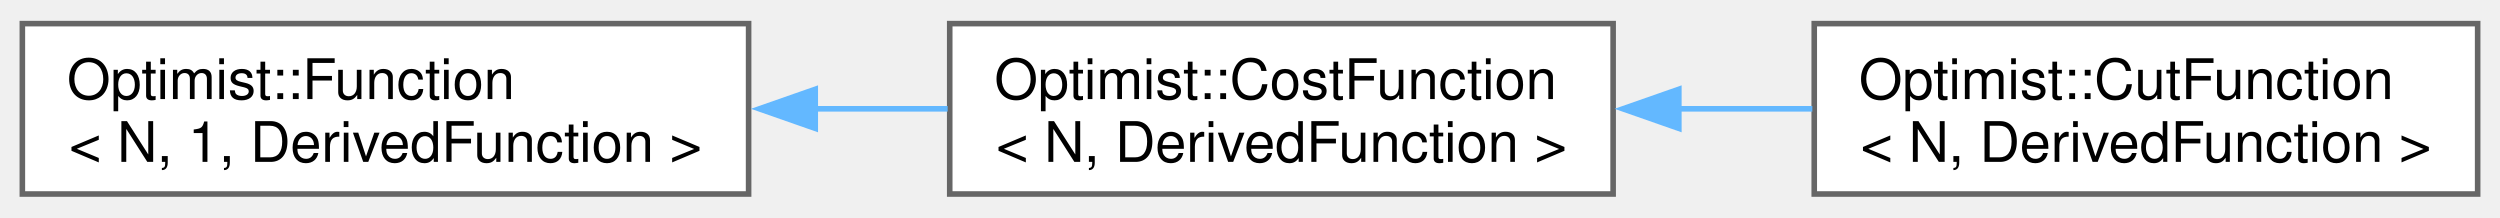
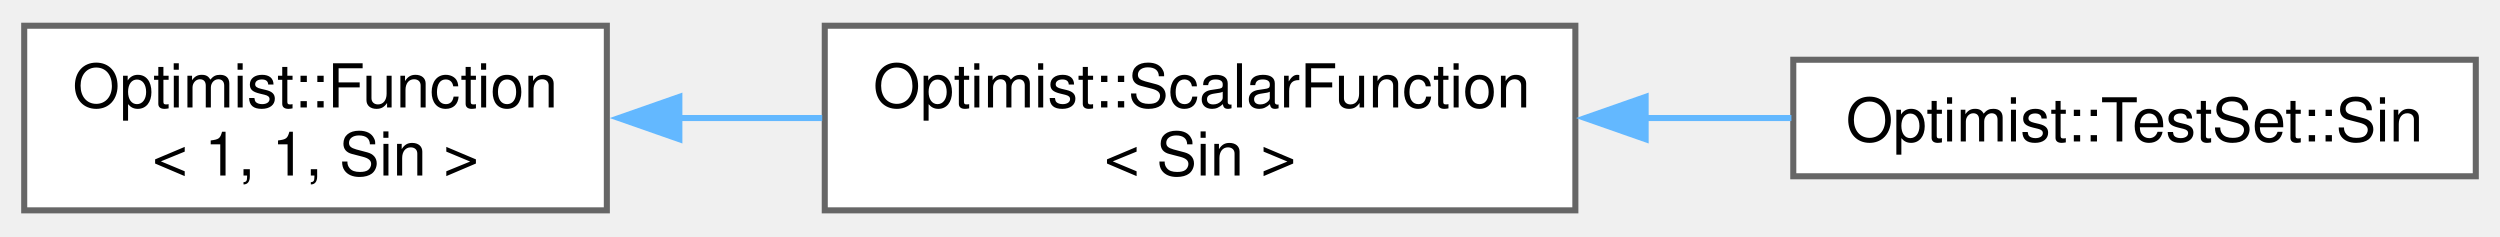
- <svg xmlns="http://www.w3.org/2000/svg" xmlns:xlink="http://www.w3.org/1999/xlink" width="448pt" height="39pt" viewBox="0.00 0.00 447.50 38.50">
+ <svg xmlns="http://www.w3.org/2000/svg" xmlns:xlink="http://www.w3.org/1999/xlink" width="413pt" height="39pt" viewBox="0.00 0.00 413.00 38.50">
  <g id="graph0" class="graph" transform="scale(1 1) rotate(0) translate(4 34.5)">
    <g id="Node000000" class="node">
      <g id="a_Node000000">
        <a xlink:href="class_optimist_1_1_function.html" target="_top" xlink:title=" ">
-           <polygon fill="white" stroke="#666666" points="130,-30.5 0,-30.5 0,0 130,0 130,-30.5" />
+           <polygon fill="white" stroke="#666666" points="96.25,-30.5 0,-30.5 0,0 96.25,0 96.25,-30.5" />
          <text text-anchor="start" x="8" y="-17" font-family="Helvetica,sans-Serif" font-size="10.00">Optimist::Function</text>
-           <text text-anchor="middle" x="65" y="-5.75" font-family="Helvetica,sans-Serif" font-size="10.00">&lt; N, 1, DerivedFunction &gt;</text>
+           <text text-anchor="middle" x="48.12" y="-5.75" font-family="Helvetica,sans-Serif" font-size="10.00">&lt; 1, 1, Sin &gt;</text>
        </a>
      </g>
    </g>
    <g id="Node000001" class="node">
      <g id="a_Node000001">
-         <a xlink:href="class_optimist_1_1_cost_function.html" target="_top" xlink:title="Class container for the cost function.">
-           <polygon fill="white" stroke="#666666" points="284.75,-30.5 166,-30.5 166,0 284.75,0 284.75,-30.5" />
-           <text text-anchor="start" x="174" y="-17" font-family="Helvetica,sans-Serif" font-size="10.00">Optimist::CostFunction</text>
-           <text text-anchor="middle" x="225.38" y="-5.75" font-family="Helvetica,sans-Serif" font-size="10.00">&lt; N, DerivedFunction &gt;</text>
+         <a xlink:href="class_optimist_1_1_scalar_function.html" target="_top" xlink:title=" ">
+           <polygon fill="white" stroke="#666666" points="256.25,-30.5 132.25,-30.5 132.25,0 256.25,0 256.25,-30.5" />
+           <text text-anchor="start" x="140.25" y="-17" font-family="Helvetica,sans-Serif" font-size="10.00">Optimist::ScalarFunction</text>
+           <text text-anchor="middle" x="194.25" y="-5.75" font-family="Helvetica,sans-Serif" font-size="10.00">&lt; Sin &gt;</text>
        </a>
      </g>
    </g>
-     <g id="edge8_Node000000_Node000001" class="edge">
-       <g id="a_edge8_Node000000_Node000001">
+     <g id="edge10_Node000000_Node000001" class="edge">
+       <g id="a_edge10_Node000000_Node000001">
        <a xlink:title=" ">
-           <path fill="none" stroke="#63b8ff" d="M141.71,-15.25C149.75,-15.25 157.83,-15.25 165.63,-15.25" />
-           <polygon fill="#63b8ff" stroke="#63b8ff" points="141.93,-11.75 131.93,-15.25 141.93,-18.75 141.93,-11.75" />
+           <path fill="none" stroke="#63b8ff" d="M108.02,-15.25C115.87,-15.25 123.94,-15.25 131.83,-15.25" />
+           <polygon fill="#63b8ff" stroke="#63b8ff" points="108.23,-11.75 98.23,-15.25 108.23,-18.75 108.23,-11.75" />
        </a>
      </g>
    </g>
    <g id="Node000002" class="node">
      <g id="a_Node000002">
-         <a xlink:href="class_optimist_1_1_cut_function.html" target="_top" xlink:title="Class container for the scalar function defined on a &quot;cut&quot; of a vector-valued function.">
-           <polygon fill="white" stroke="#666666" points="439.5,-30.5 320.75,-30.5 320.75,0 439.5,0 439.5,-30.5" />
-           <text text-anchor="start" x="328.75" y="-17" font-family="Helvetica,sans-Serif" font-size="10.00">Optimist::CutFunction</text>
-           <text text-anchor="middle" x="380.12" y="-5.75" font-family="Helvetica,sans-Serif" font-size="10.00">&lt; N, DerivedFunction &gt;</text>
+         <a xlink:href="class_optimist_1_1_test_set_1_1_sin.html" target="_top" xlink:title="Class container for the sine function.">
+           <polygon fill="white" stroke="#666666" points="405,-24.88 292.25,-24.88 292.25,-5.63 405,-5.63 405,-24.88" />
+           <text text-anchor="middle" x="348.62" y="-11.38" font-family="Helvetica,sans-Serif" font-size="10.00">Optimist::TestSet::Sin</text>
        </a>
      </g>
    </g>
-     <g id="edge9_Node000001_Node000002" class="edge">
-       <g id="a_edge9_Node000001_Node000002">
+     <g id="edge11_Node000001_Node000002" class="edge">
+       <g id="a_edge11_Node000001_Node000002">
        <a xlink:title=" ">
-           <path fill="none" stroke="#63b8ff" d="M296.29,-15.25C304.36,-15.25 312.52,-15.25 320.41,-15.25" />
-           <polygon fill="#63b8ff" stroke="#63b8ff" points="296.51,-11.75 286.51,-15.25 296.51,-18.75 296.51,-11.75" />
+           <path fill="none" stroke="#63b8ff" d="M267.76,-15.25C275.89,-15.25 284.07,-15.25 291.94,-15.25" />
+           <polygon fill="#63b8ff" stroke="#63b8ff" points="267.86,-11.75 257.86,-15.25 267.86,-18.75 267.86,-11.75" />
        </a>
      </g>
    </g>
  </g>
</svg>
